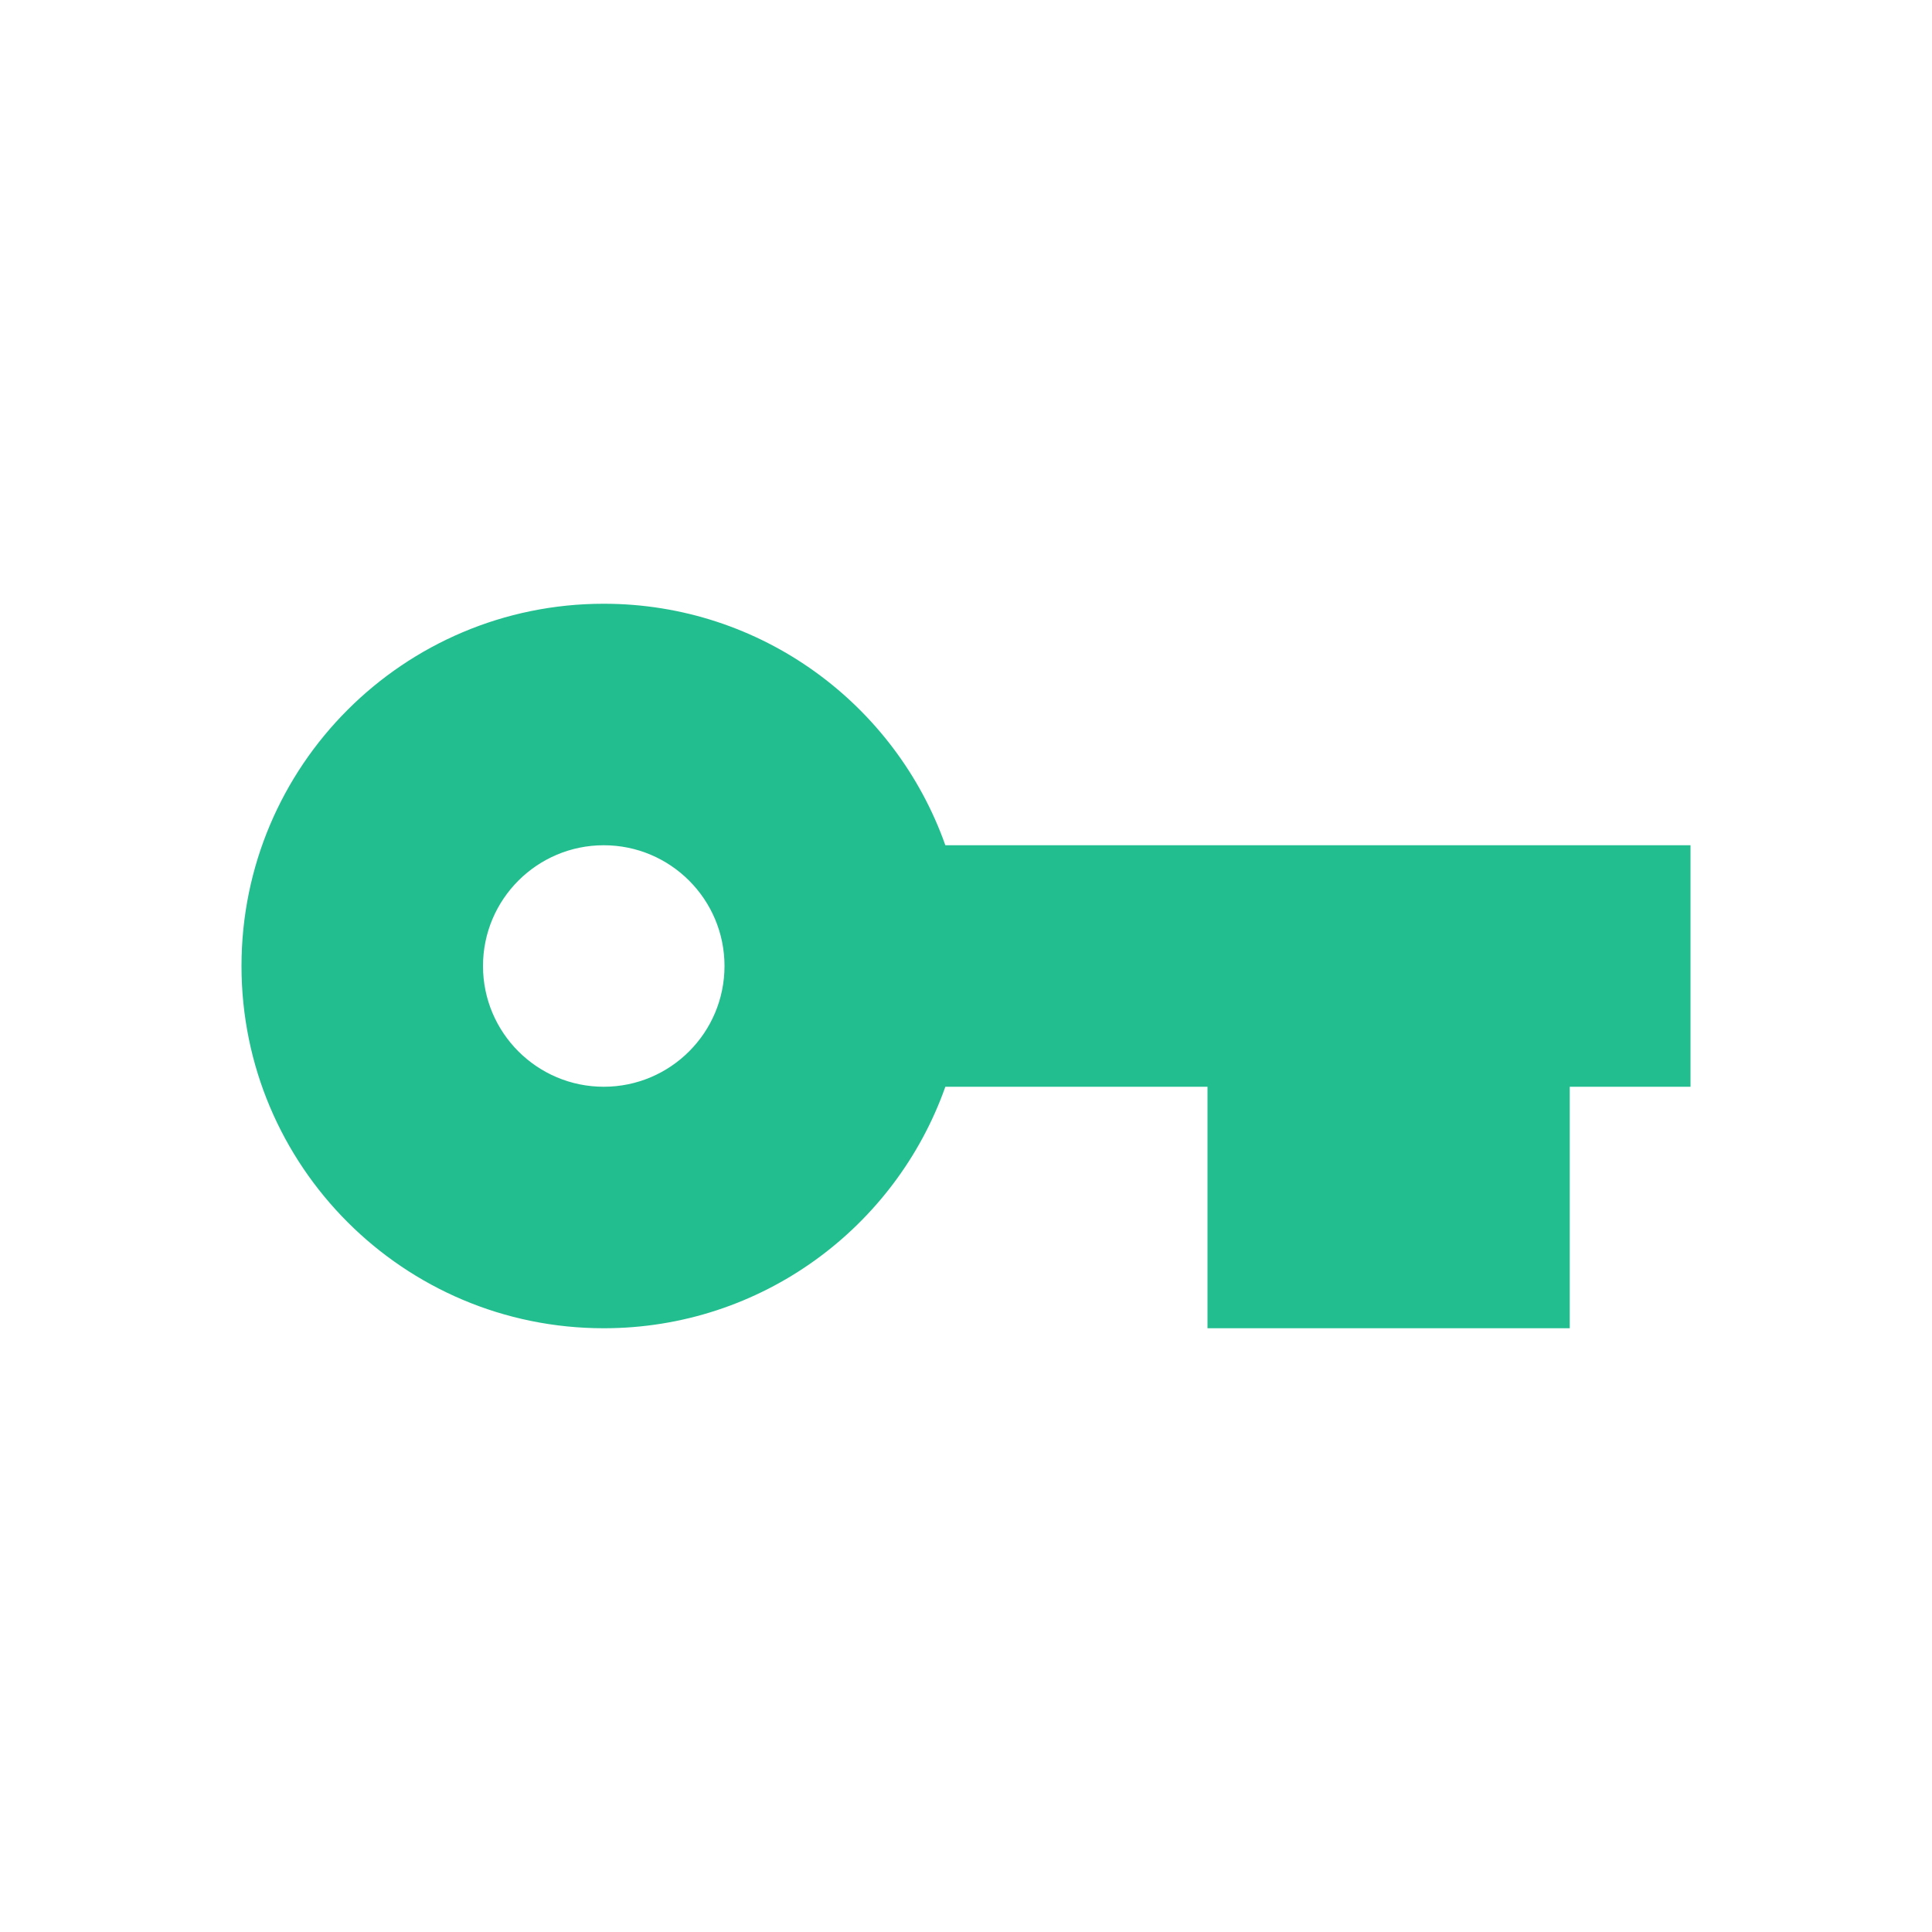
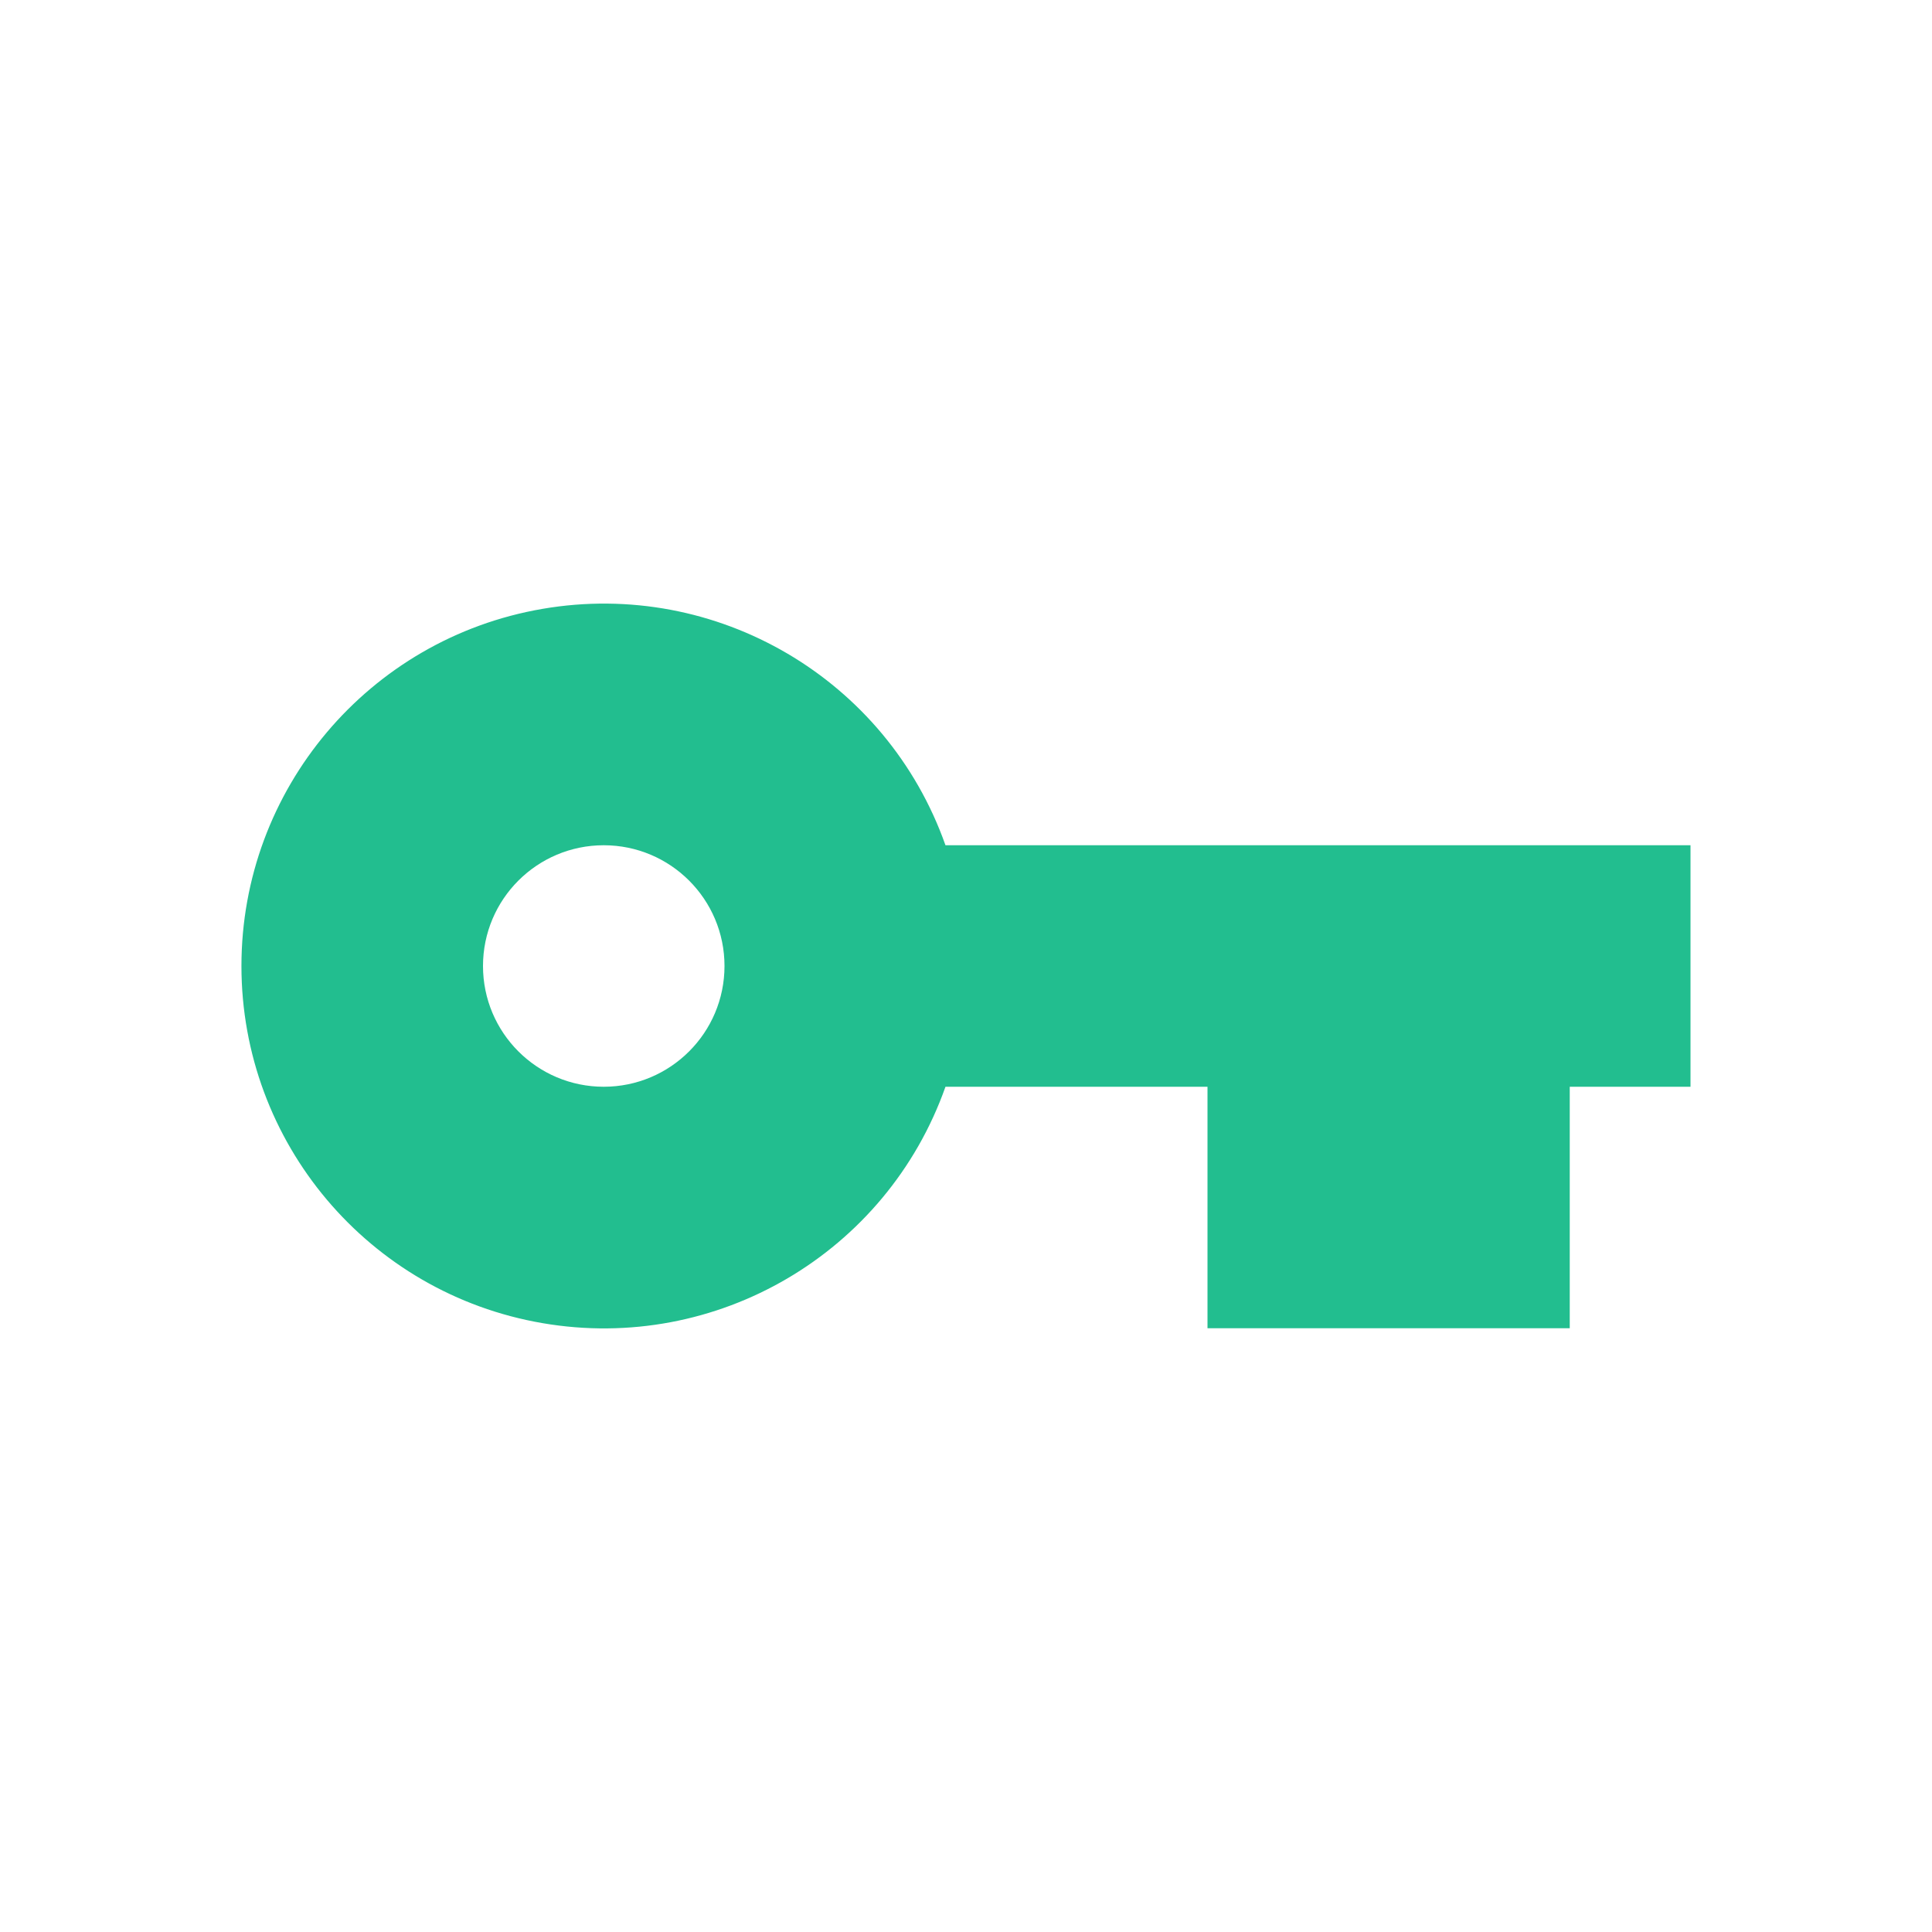
- <svg xmlns="http://www.w3.org/2000/svg" width="16" height="16" viewBox="0 0 16 16" fill="none">
-   <path fill-rule="evenodd" clip-rule="evenodd" d="M7.829 9C7.417 10.165 6.306 11 5 11C3.343 11 2 9.657 2 8C2 6.343 3.343 5 5 5C6.306 5 7.417 5.835 7.829 7H10H13H14V9H13V11H10V9H7.829ZM5 9C5.552 9 6 8.552 6 8C6 7.448 5.552 7 5 7C4.448 7 4 7.448 4 8C4 8.552 4.448 9 5 9Z" fill="#22BE8F" />
+ <svg xmlns="http://www.w3.org/2000/svg" width="16" height="16" fill="none">
+   <path fill="#22BE8F" fill-rule="evenodd" d="M7.83 9a3.001 3.001 0 1 1 0-2H14v2h-1v2h-3V9H7.83ZM5 9a1 1 0 1 0 0-2 1 1 0 0 0 0 2Z" clip-rule="evenodd" />
</svg>
